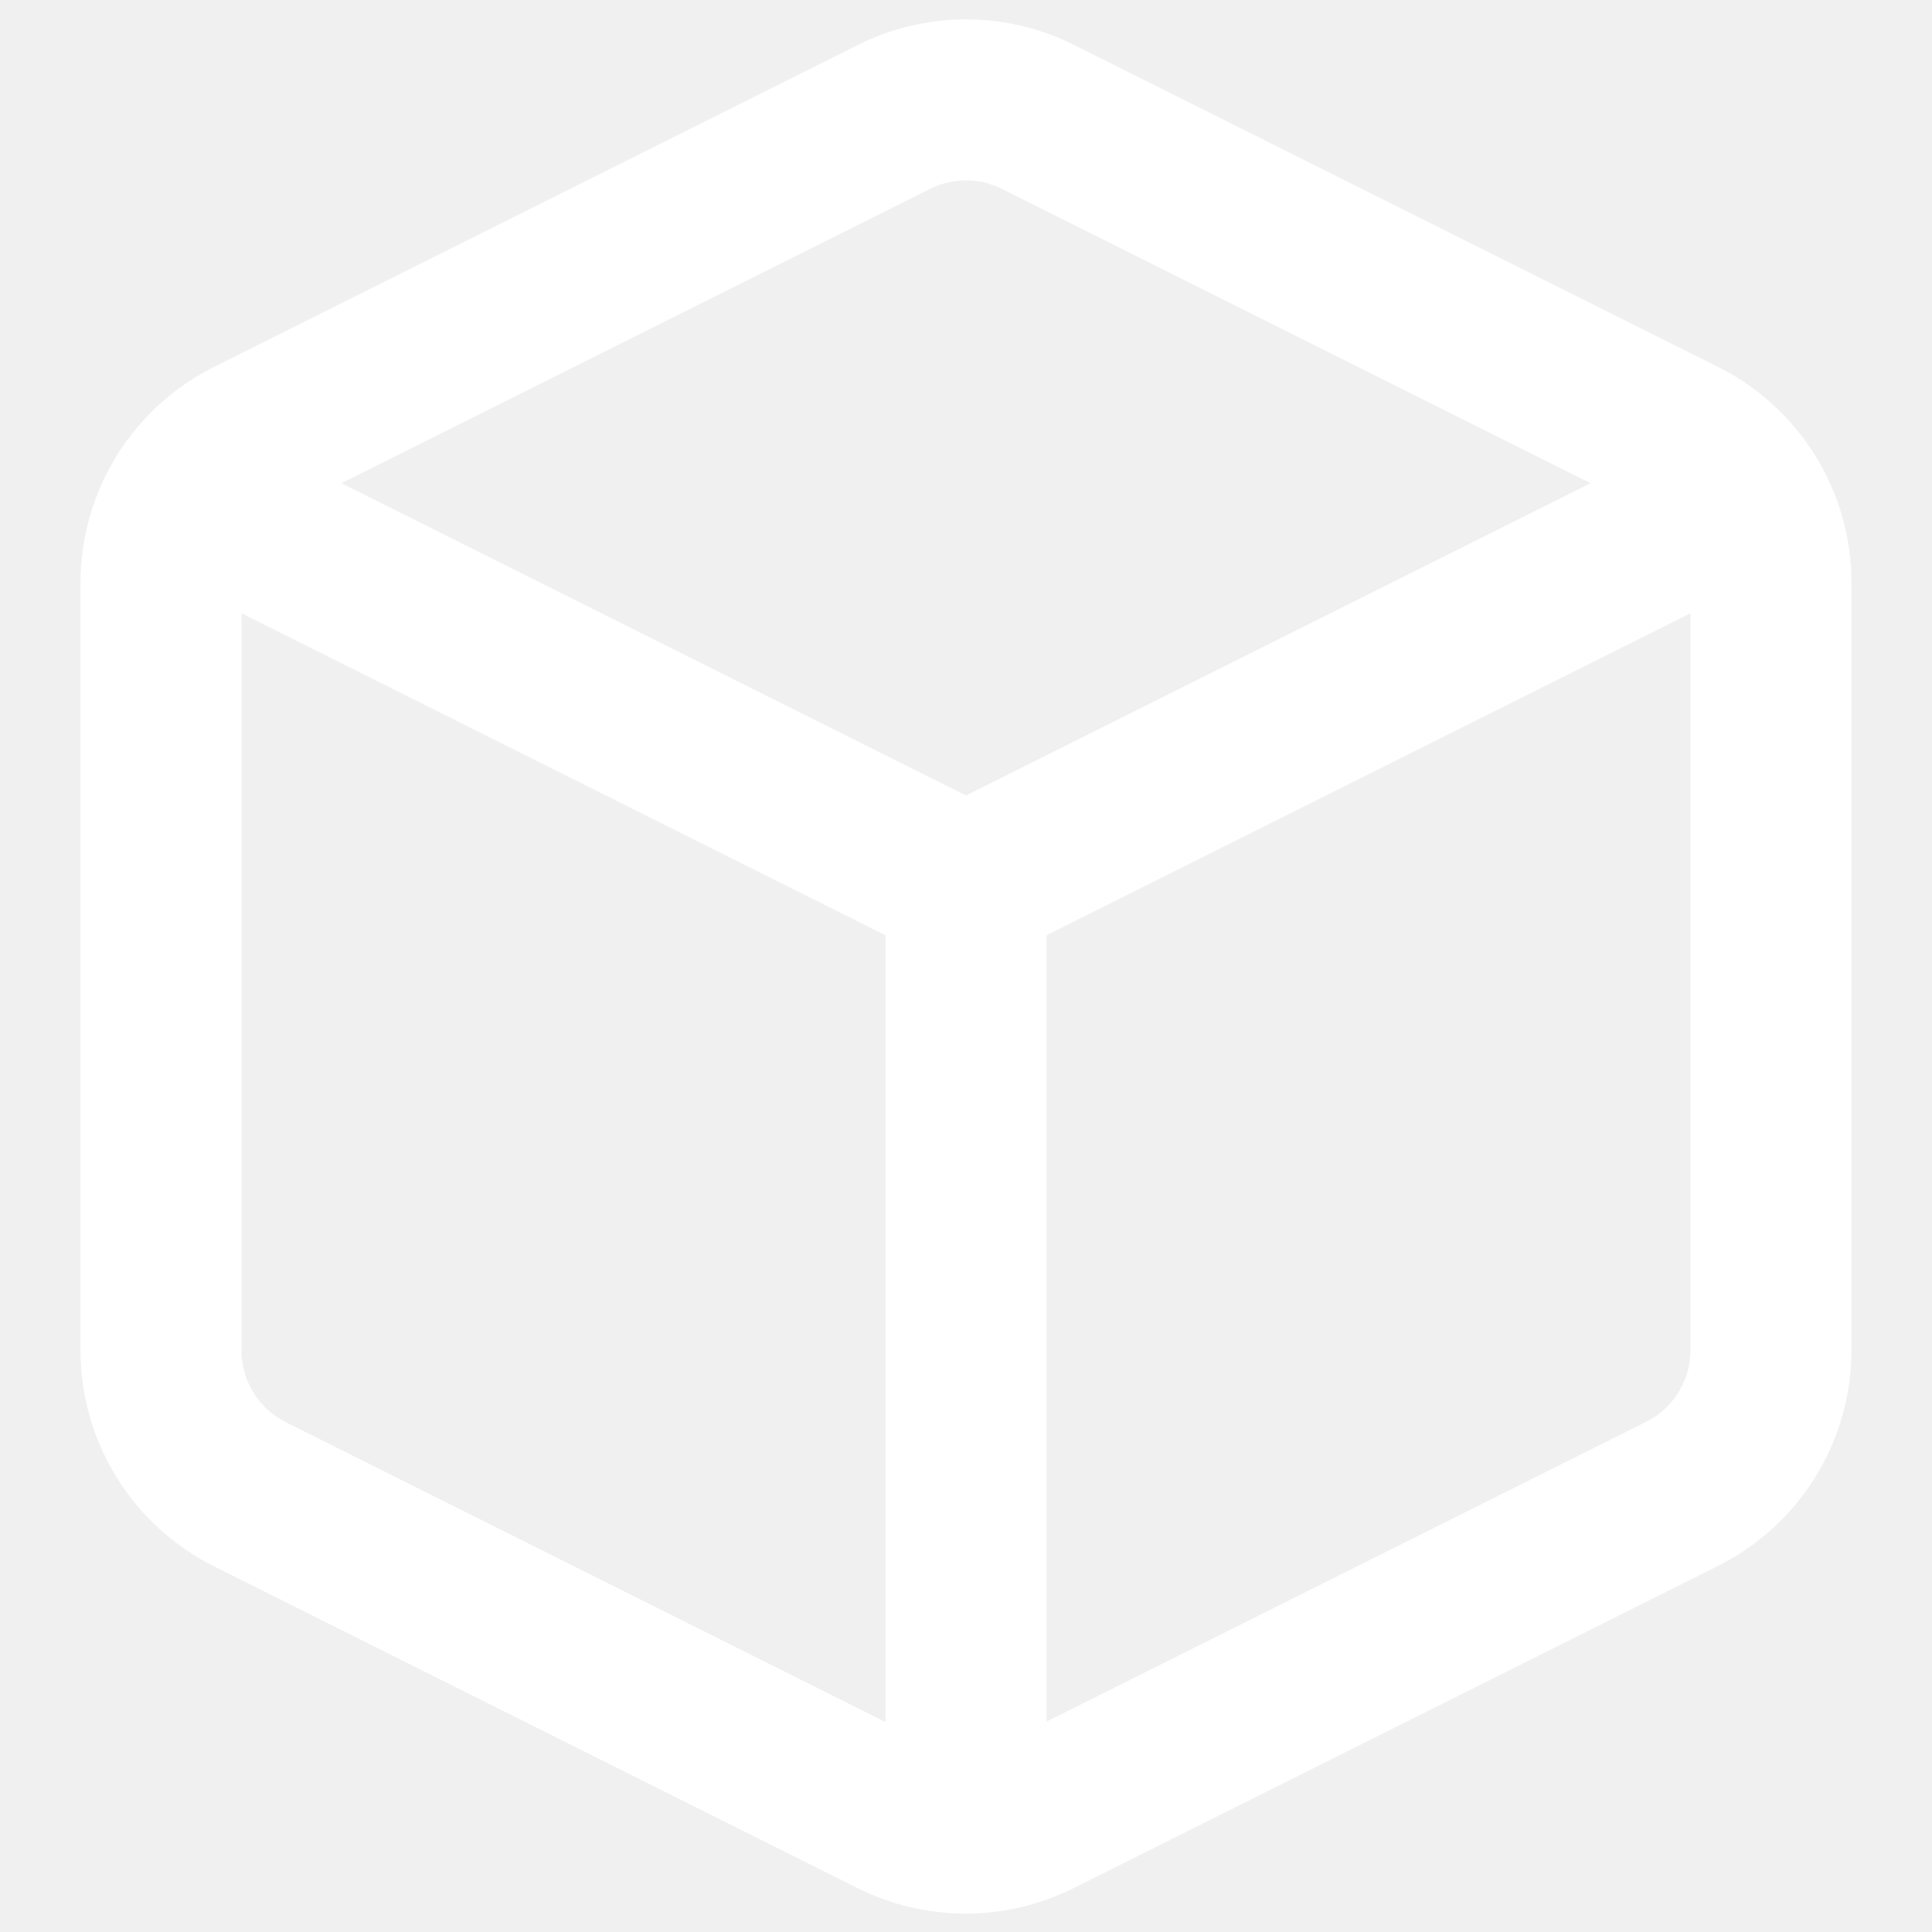
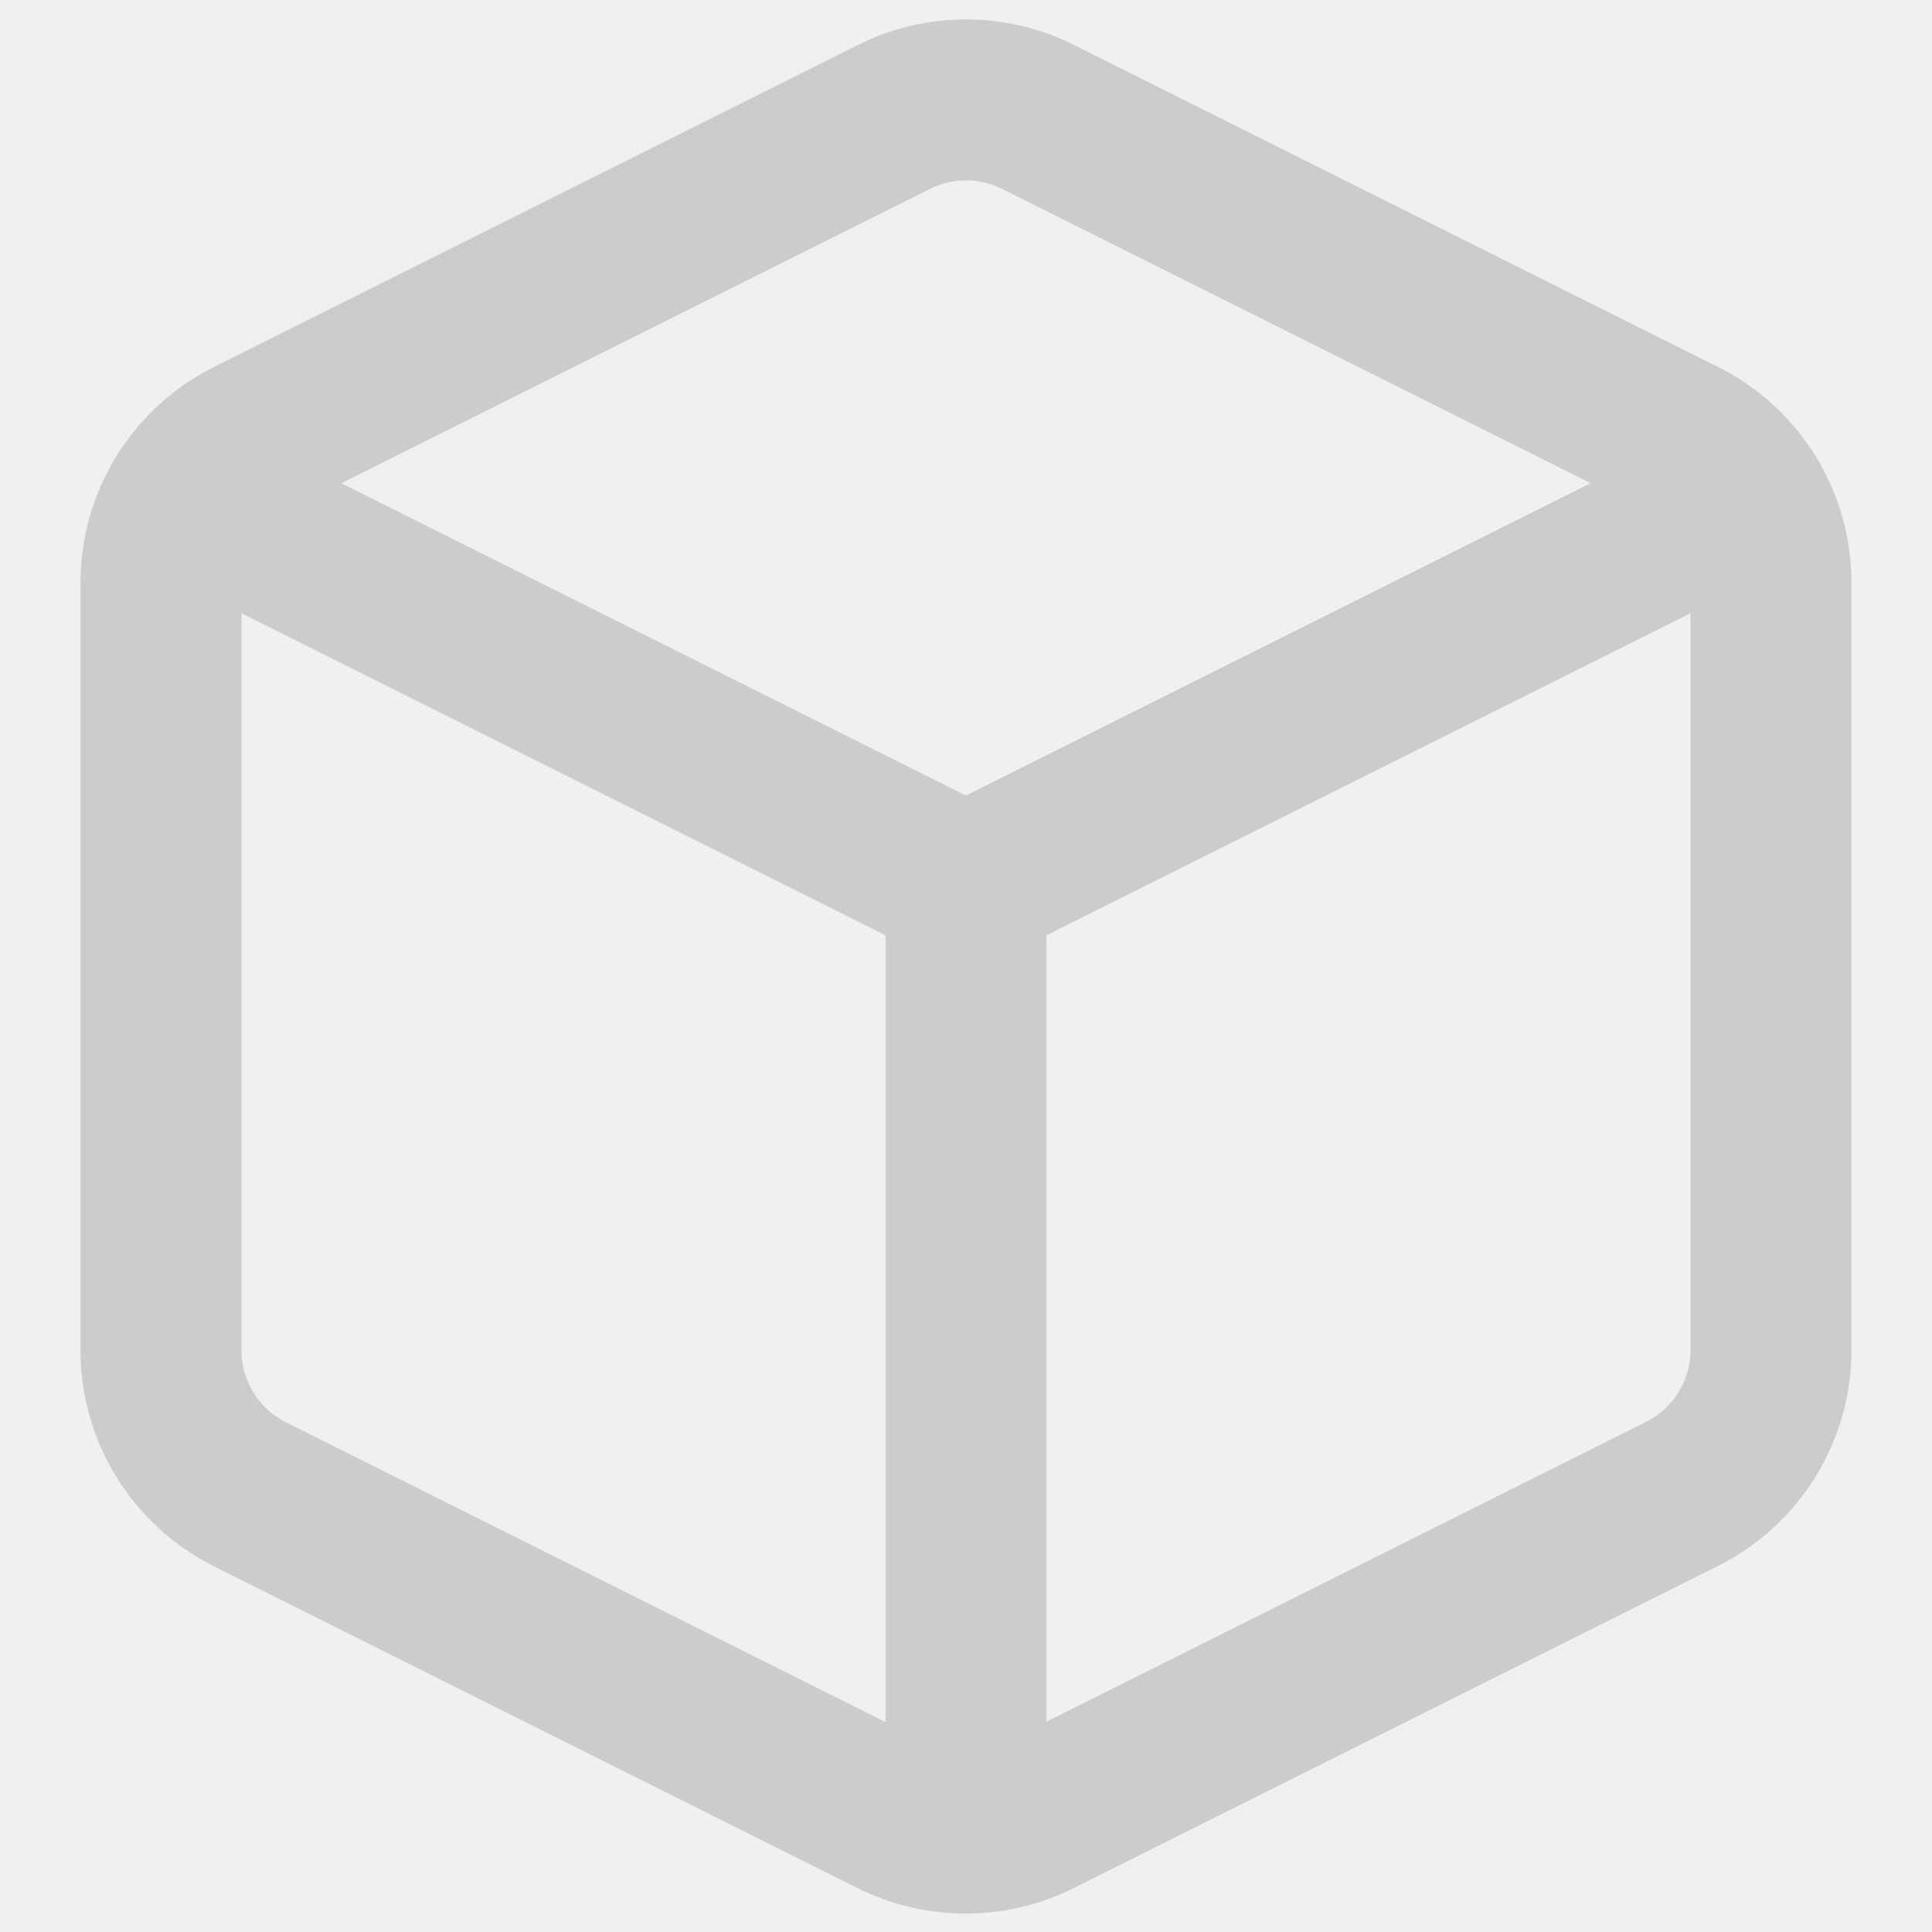
- <svg xmlns="http://www.w3.org/2000/svg" width="24" height="24" viewBox="0 0 24 24" fill="none" stroke="white" stroke-width="2" stroke-linecap="round" stroke-linejoin="round" class="feather feather-box">
+ <svg xmlns="http://www.w3.org/2000/svg" width="24" height="24" viewBox="0 0 24 24" fill="none" stroke="#ccc" stroke-width="2" stroke-linecap="round" stroke-linejoin="round" class="feather feather-box">
  <path d="M12.89 1.45l8 4A2 2 0 0 1 22 7.24v9.53a2 2 0 0 1-1.11 1.79l-8 4a2 2 0 0 1-1.79 0l-8-4a2 2 0 0 1-1.1-1.8V7.24a2 2 0 0 1 1.11-1.79l8-4a2 2 0 0 1 1.78 0z" />
  <polyline points="2.32 6.16 12 11 21.68 6.16" />
  <line x1="12" y1="22.76" x2="12" y2="11" />
</svg>
